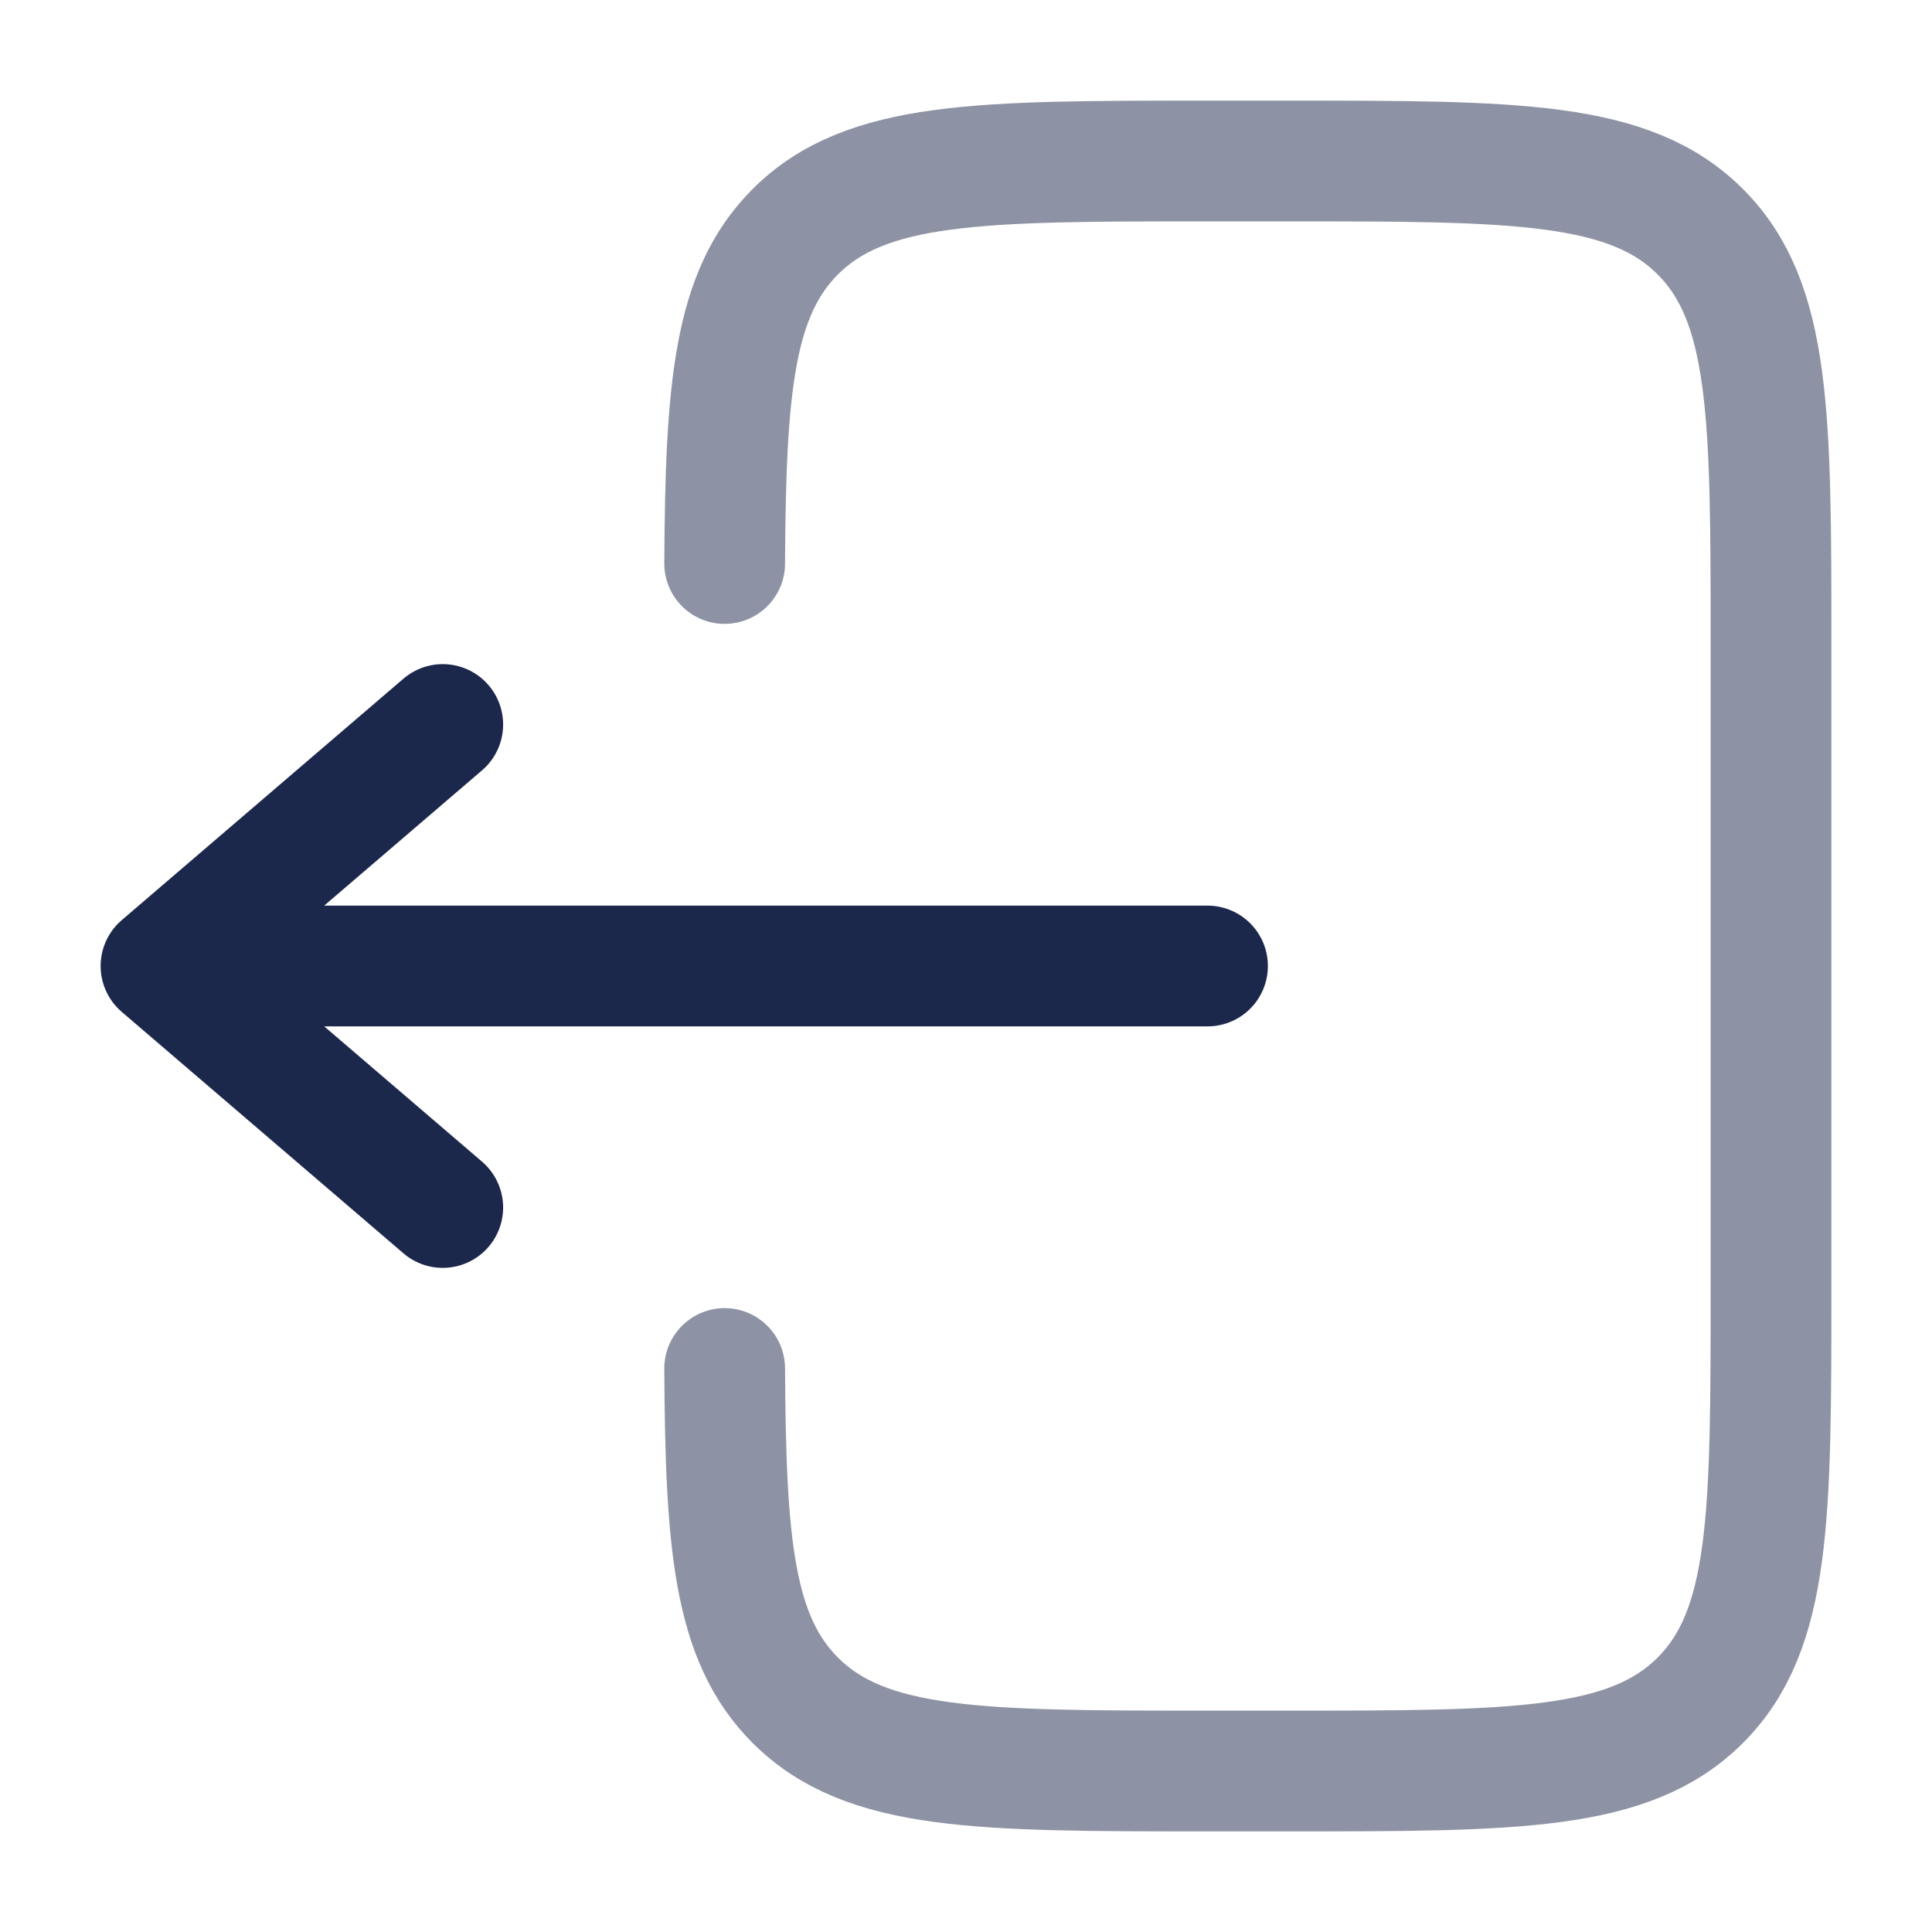
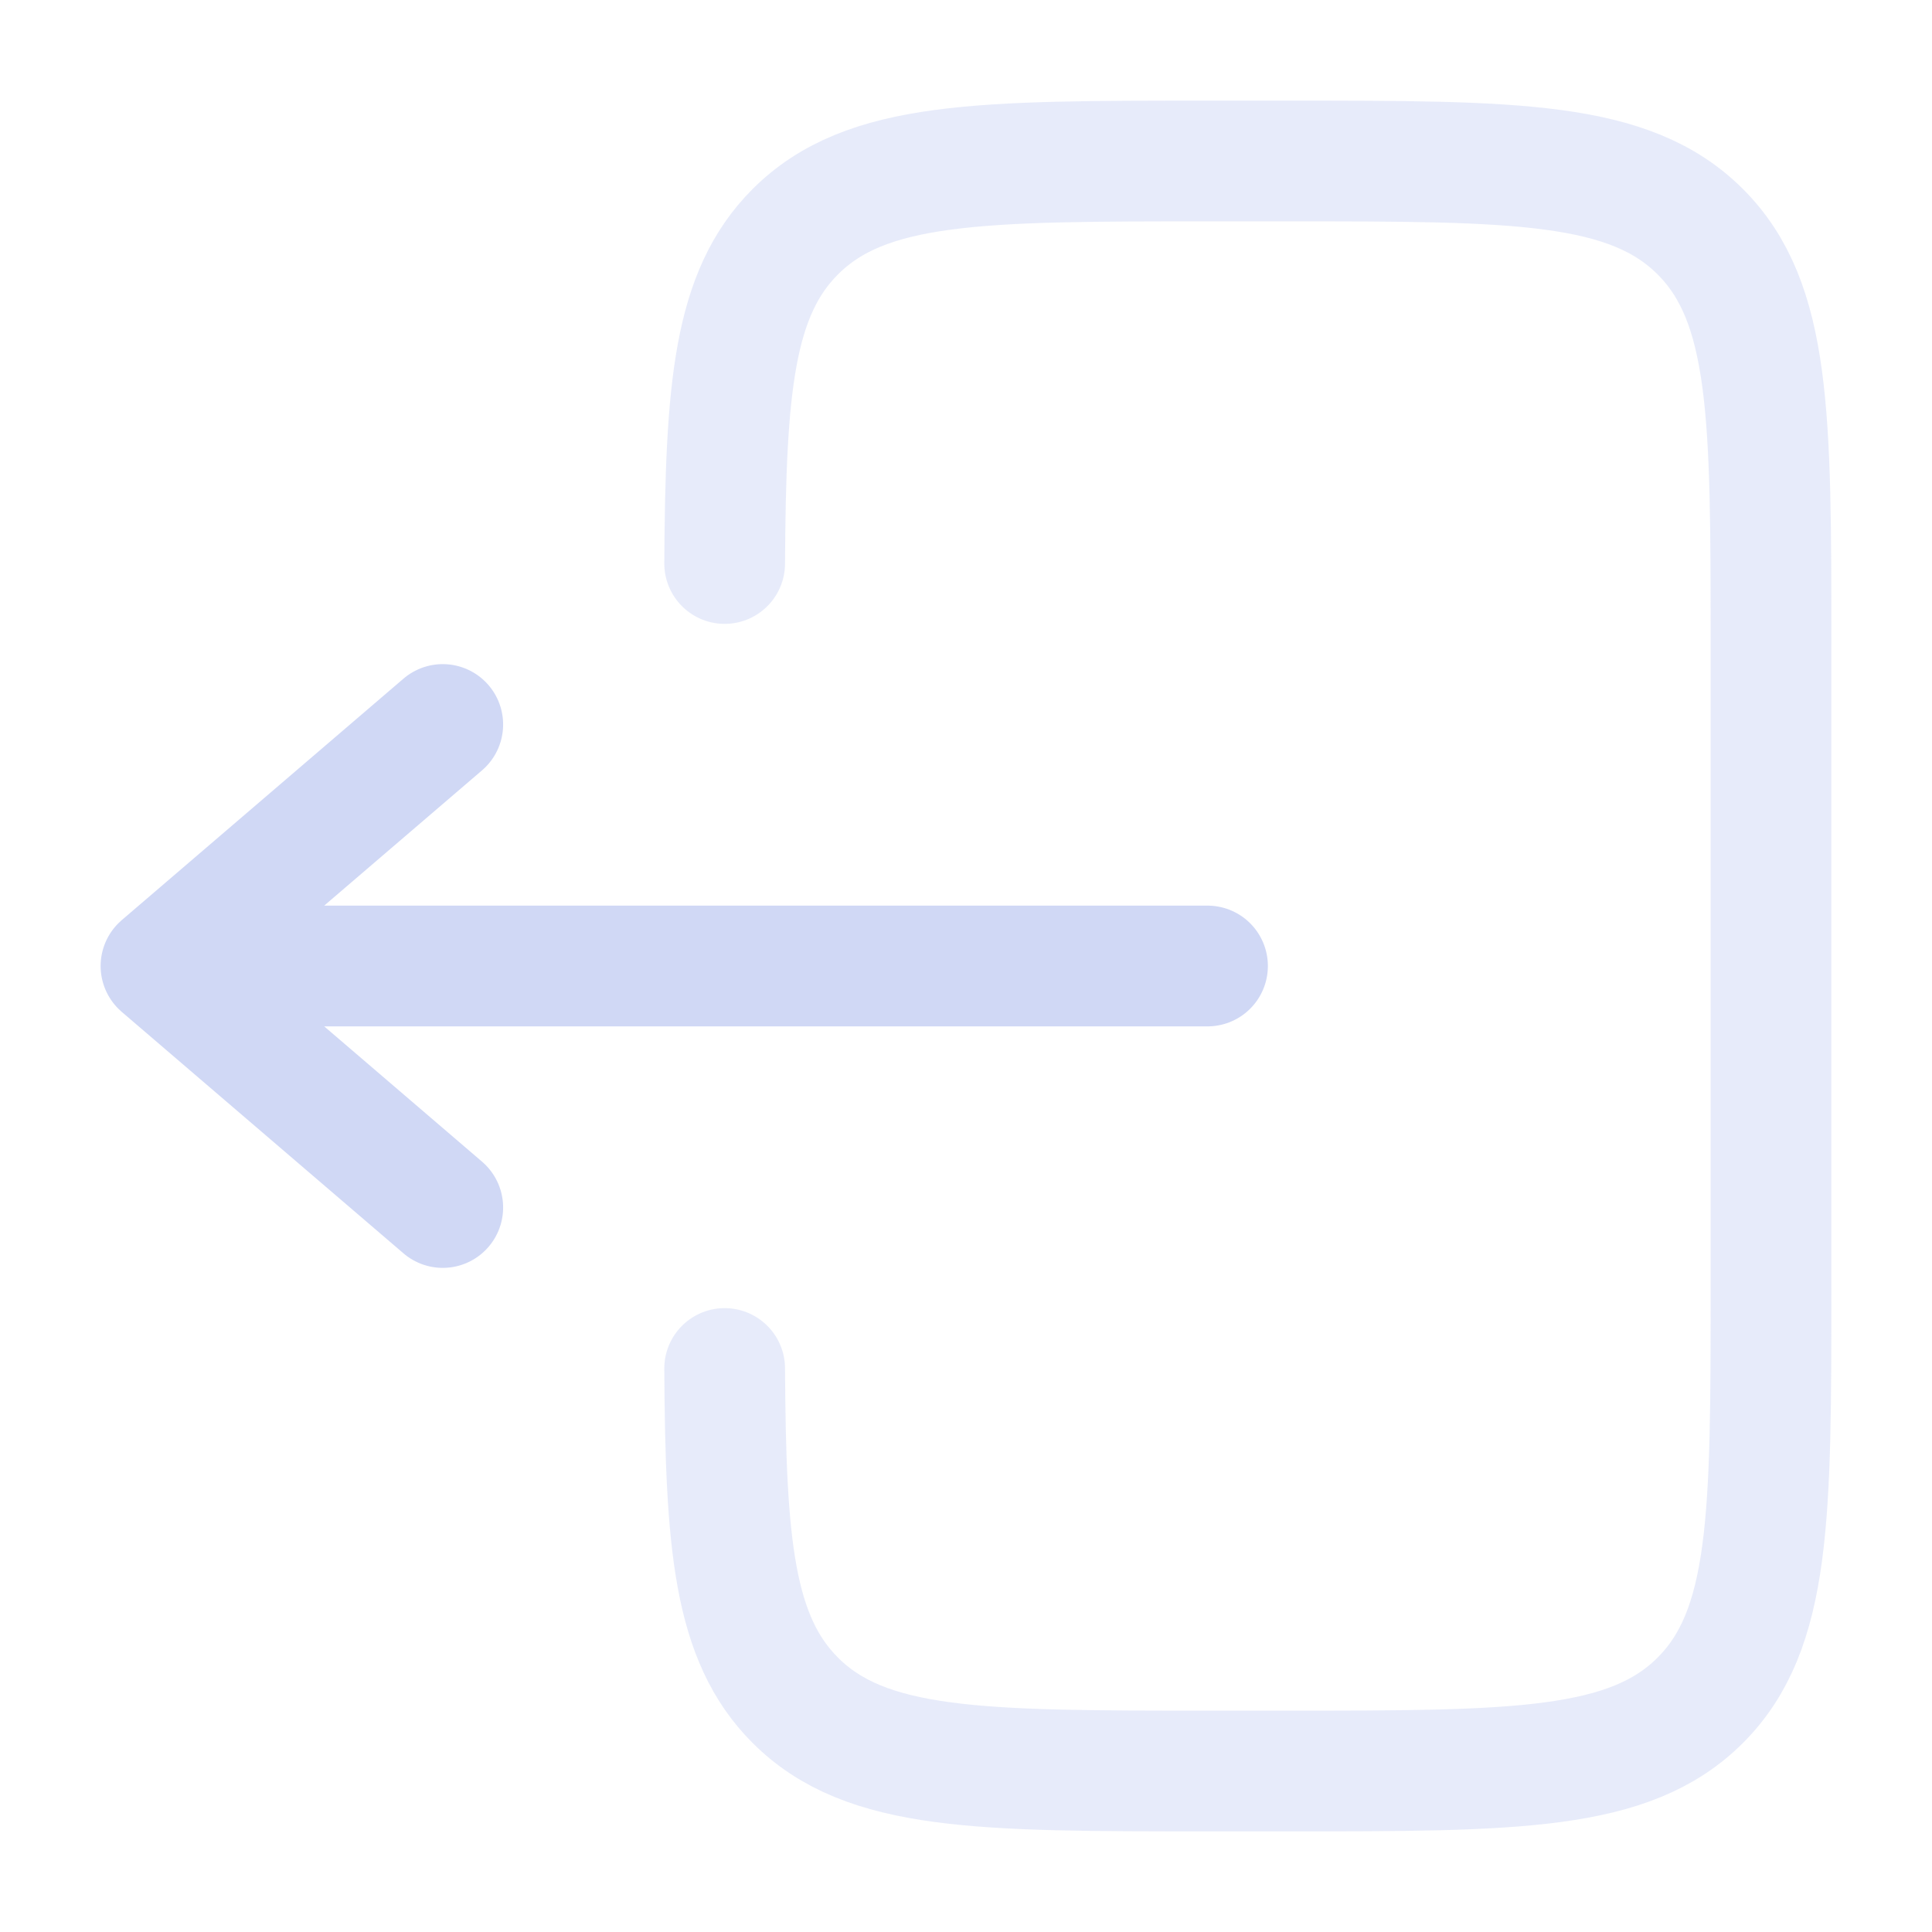
<svg xmlns="http://www.w3.org/2000/svg" width="800px" height="800px" viewBox="0 0 24 24" fill="none">
-   <path opacity="0.5" d="M9.002 7C9.014 4.825 9.111 3.647 9.879 2.879C10.758 2 12.172 2 15 2L16 2C18.829 2 20.243 2 21.122 2.879C22 3.757 22 5.172 22 8L22 16C22 18.828 22 20.243 21.122 21.121C20.243 22 18.829 22 16 22H15C12.172 22 10.758 22 9.879 21.121C9.111 20.353 9.014 19.175 9.002 17" stroke="#1C274C" stroke-width="1.5" stroke-linecap="round" />
-   <path d="M15 12L2 12M2 12L5.5 9M2 12L5.5 15" stroke="#1C274C" stroke-width="1.5" stroke-linecap="round" stroke-linejoin="round" />
+   <path opacity="0.5" d="M9.002 7C9.014 4.825 9.111 3.647 9.879 2.879C10.758 2 12.172 2 15 2L16 2C18.829 2 20.243 2 21.122 2.879C22 3.757 22 5.172 22 8L22 16C22 18.828 22 20.243 21.122 21.121C20.243 22 18.829 22 16 22H15C12.172 22 10.758 22 9.879 21.121C9.111 20.353 9.014 19.175 9.002 17" stroke="#d0d8f5" stroke-width="1.5" stroke-linecap="round" />
+   <path d="M15 12L2 12M2 12L5.5 9M2 12L5.5 15" stroke="#d0d8f5" stroke-width="1.5" stroke-linecap="round" stroke-linejoin="round" />
</svg>
